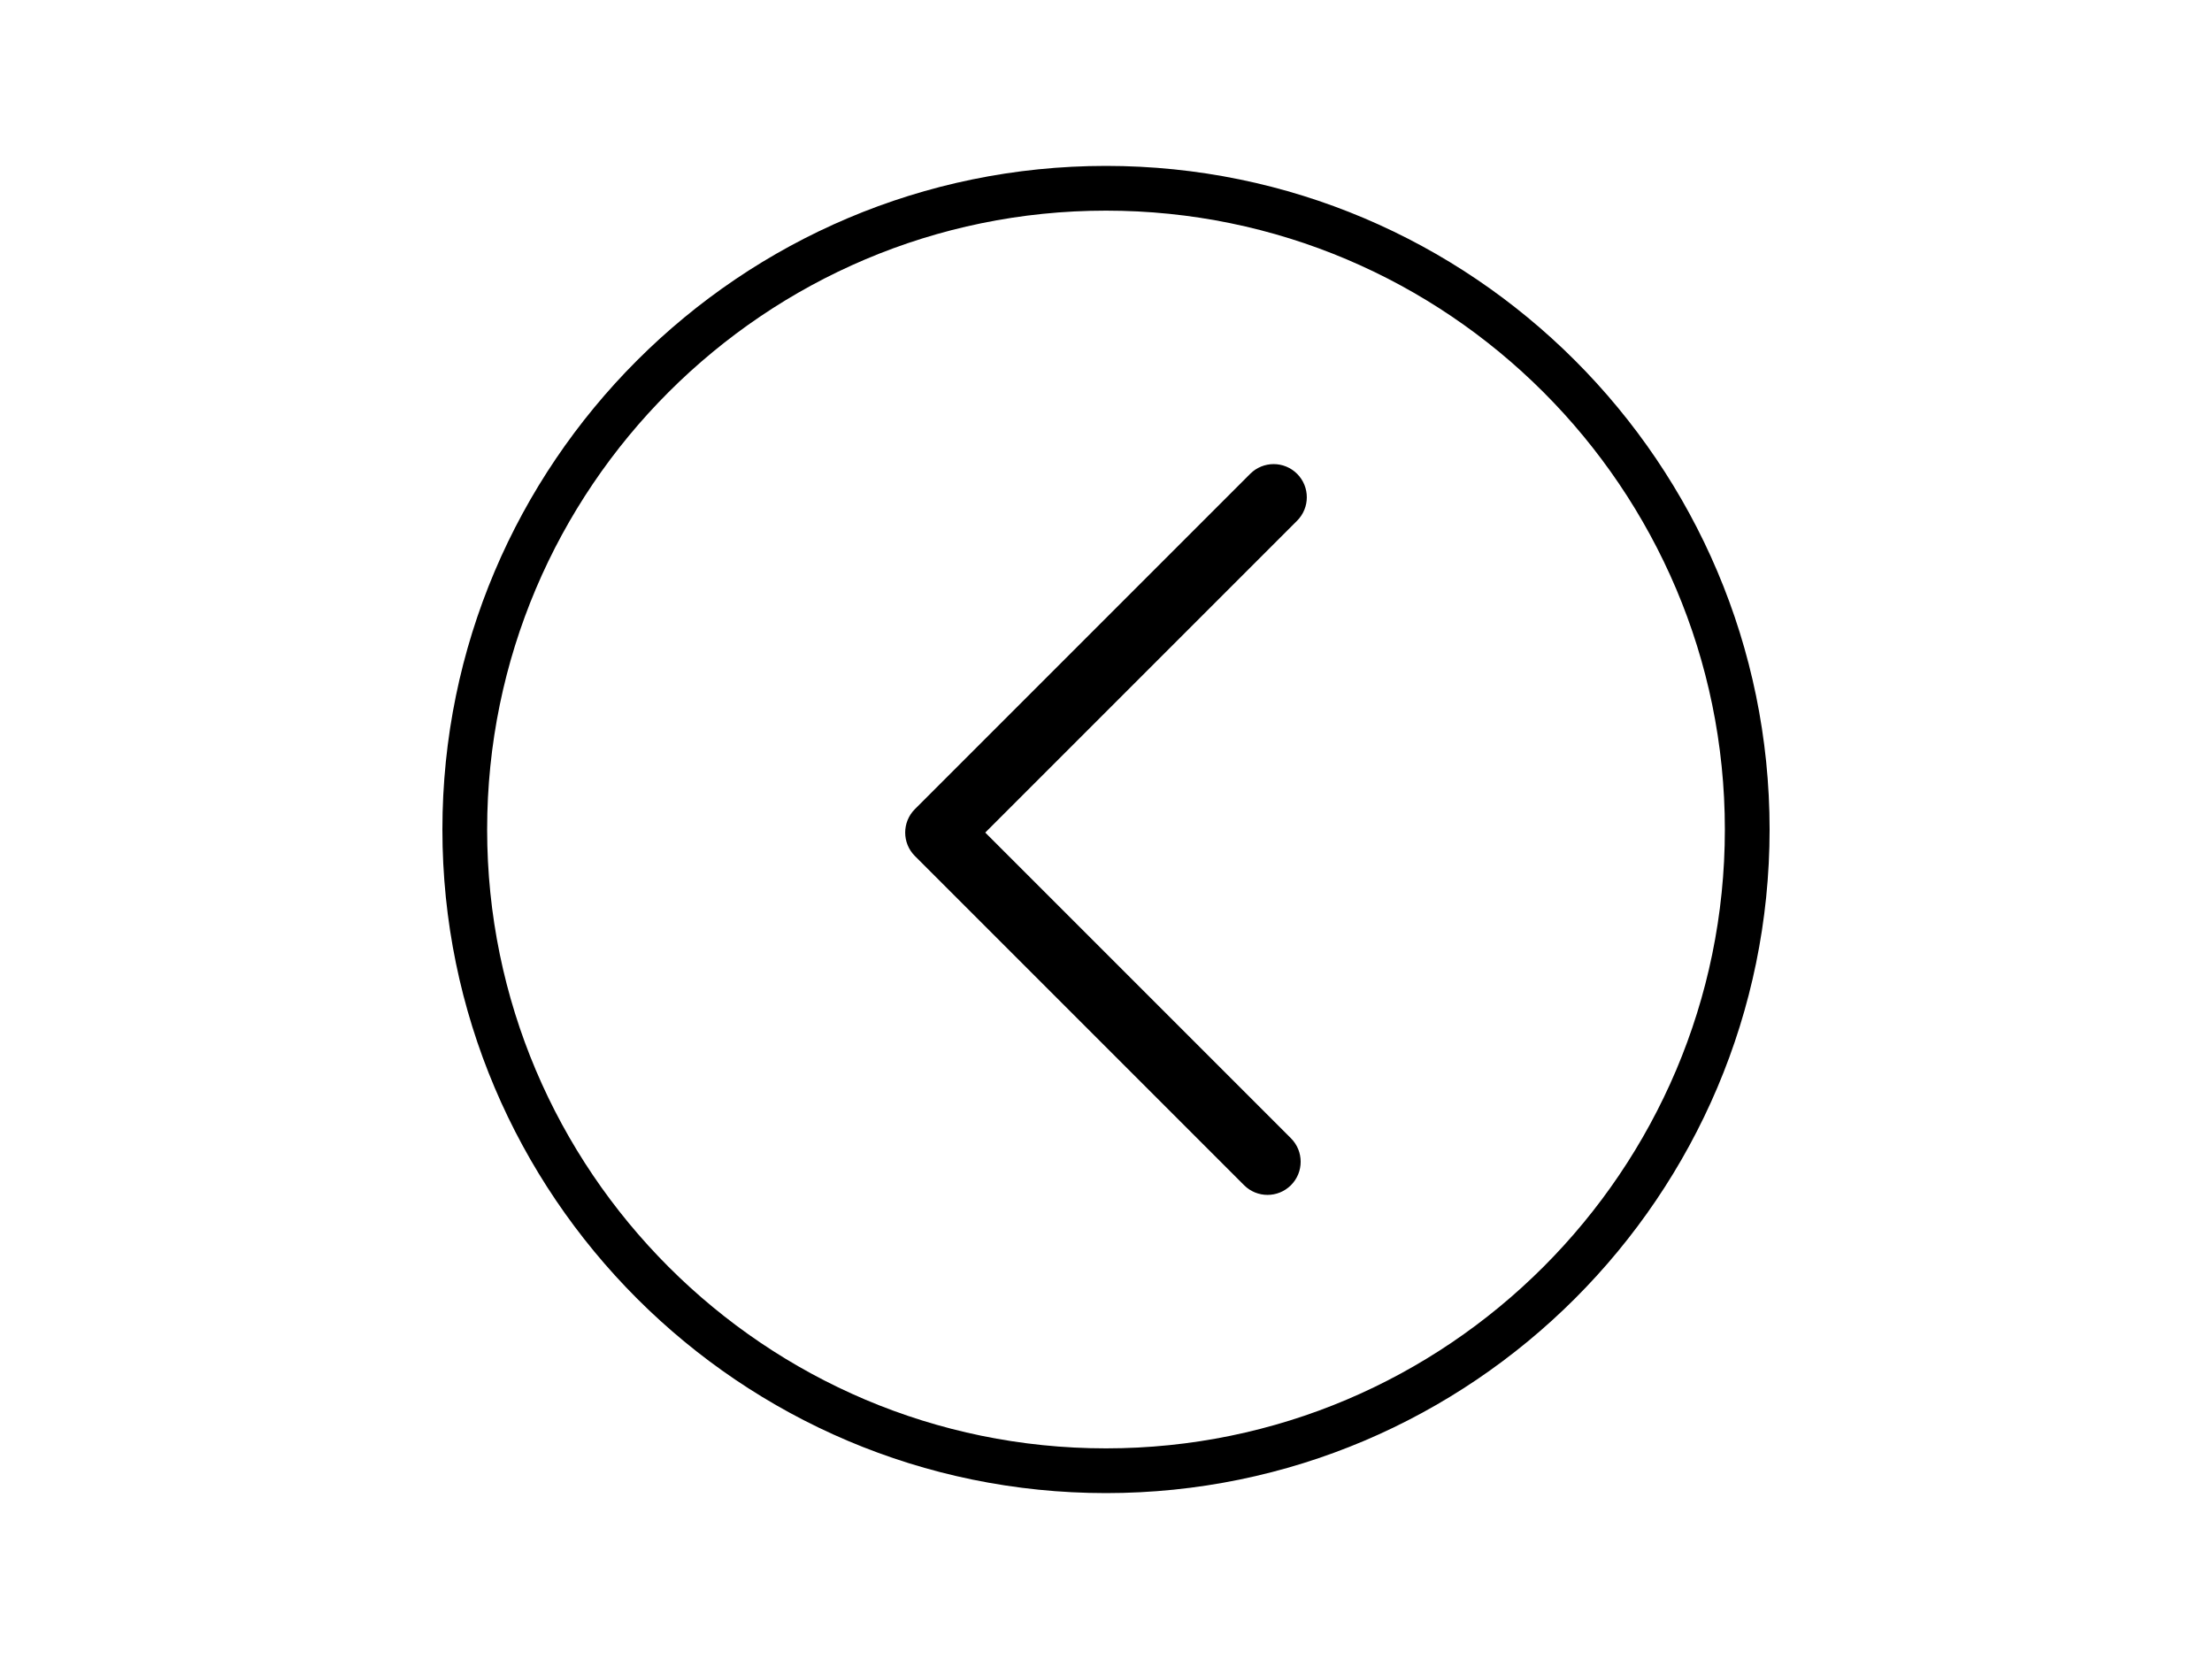
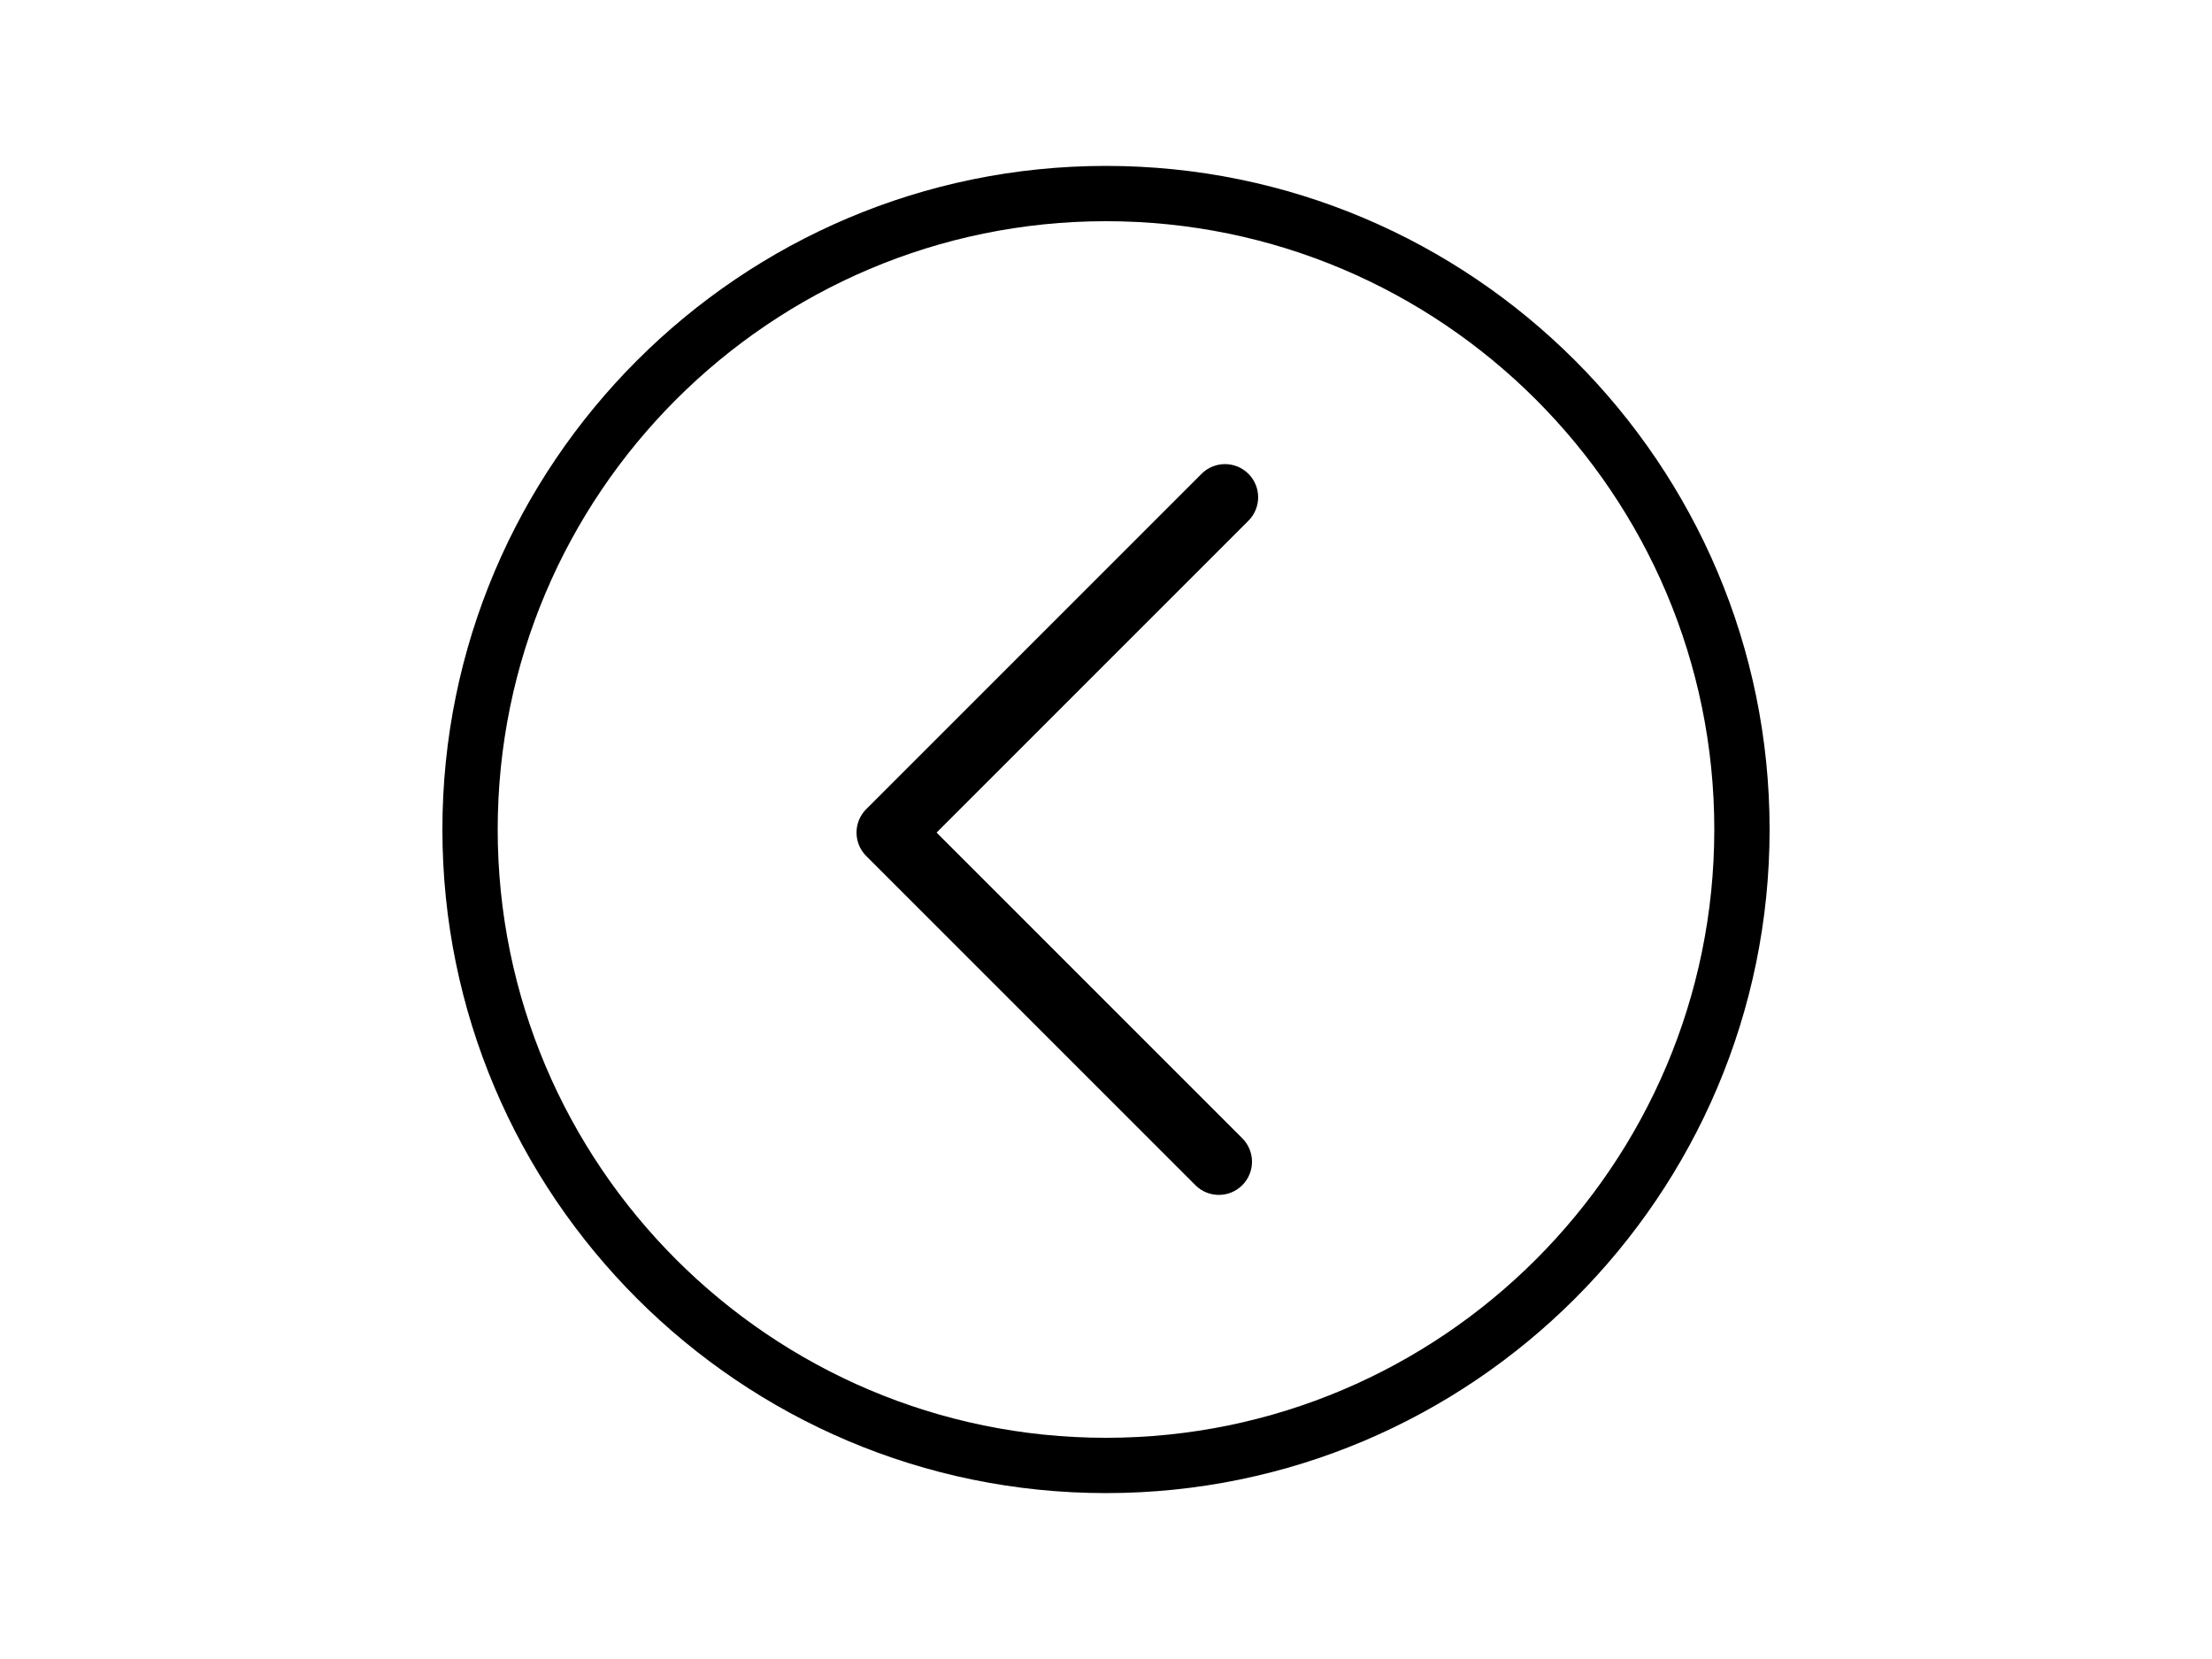
<svg xmlns="http://www.w3.org/2000/svg" version="1.1" id="Layer_1" x="0px" y="0px" width="1000px" height="750px" viewBox="0 0 1000 750" enable-background="new 0 0 1000 750" xml:space="preserve">
  <g>
-     <path d="M562.415,535.796c5.851,5.855,15.346,5.855,21.2,0c5.854-5.854,5.854-15.345,0-21.2L445.408,376.389l140.985-140.985   c5.854-5.855,5.854-15.346,0-21.2c-2.927-2.927-6.763-4.391-10.601-4.391c-3.835,0-7.673,1.464-10.601,4.391L413.608,365.789   c-2.928,2.927-4.392,6.764-4.392,10.6s1.464,7.673,4.393,10.6L562.415,535.796z" />
-     <path d="M500,675c165.419,0,300-134.578,300-300S665.419,75,500,75S200,209.578,200,375S334.581,675,500,675z M500,95.225   c154.266,0,279.775,125.506,279.775,279.775S654.266,654.775,500,654.775S220.225,529.269,220.225,375S345.734,95.225,500,95.225z" />
+     <path d="M540.415,535.796c5.851,5.855,15.346,5.855,21.2,0c5.854-5.854,5.854-15.345,0-21.2L423.408,376.389l140.985-140.985   c5.854-5.855,5.854-15.346,0-21.2c-2.927-2.927-6.763-4.391-10.601-4.391c-3.835,0-7.673,1.464-10.601,4.391L391.608,365.789   c-2.928,2.927-4.392,6.764-4.392,10.6s1.464,7.673,4.393,10.6L540.415,535.796z" />
+     <path d="M500,675c165.419,0,300-134.578,300-300S665.419,75,500,75S200,209.578,200,375S334.581,675,500,675z M500,100   c151.633,0,275,123.364,275,275S651.633,650,500,650S225,526.636,225,375S348.367,100,500,100z" />
  </g>
</svg>
